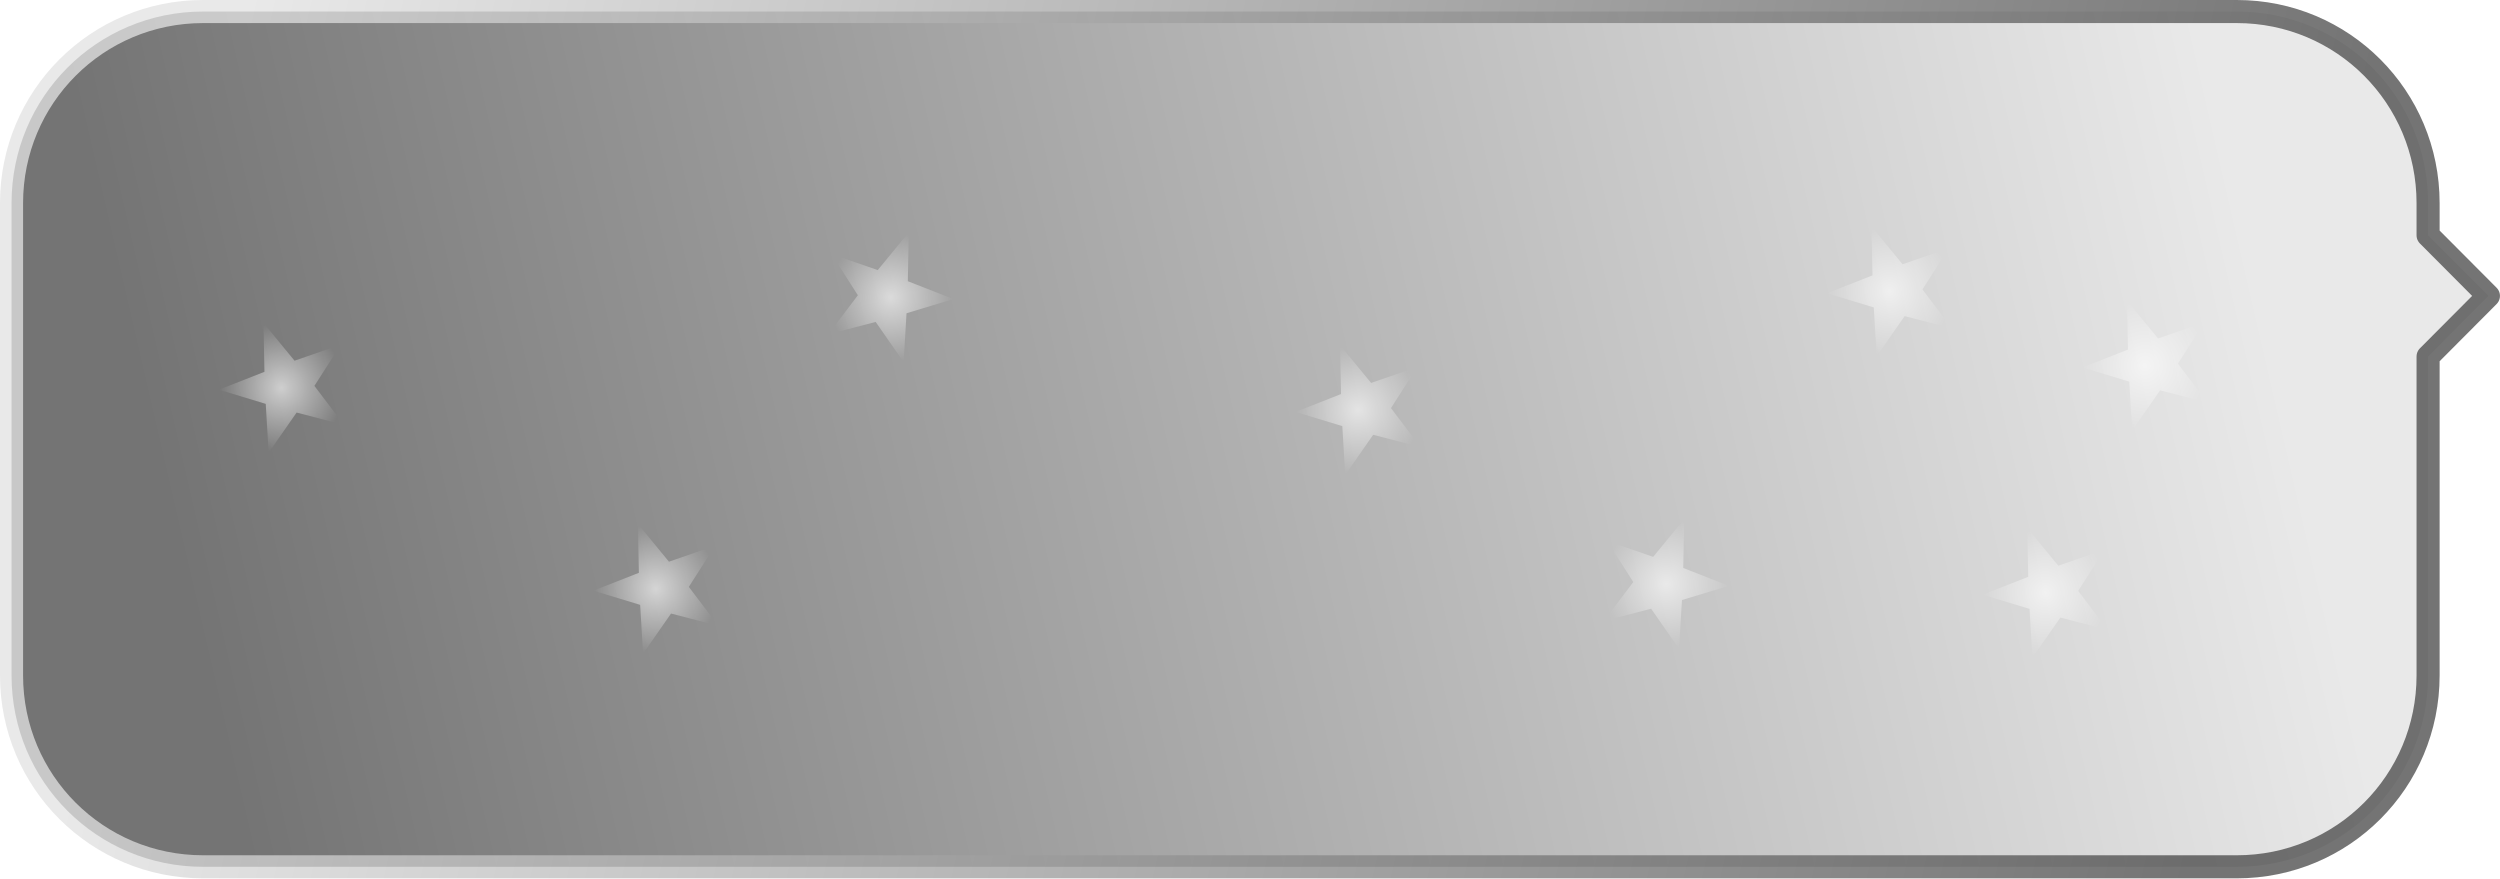
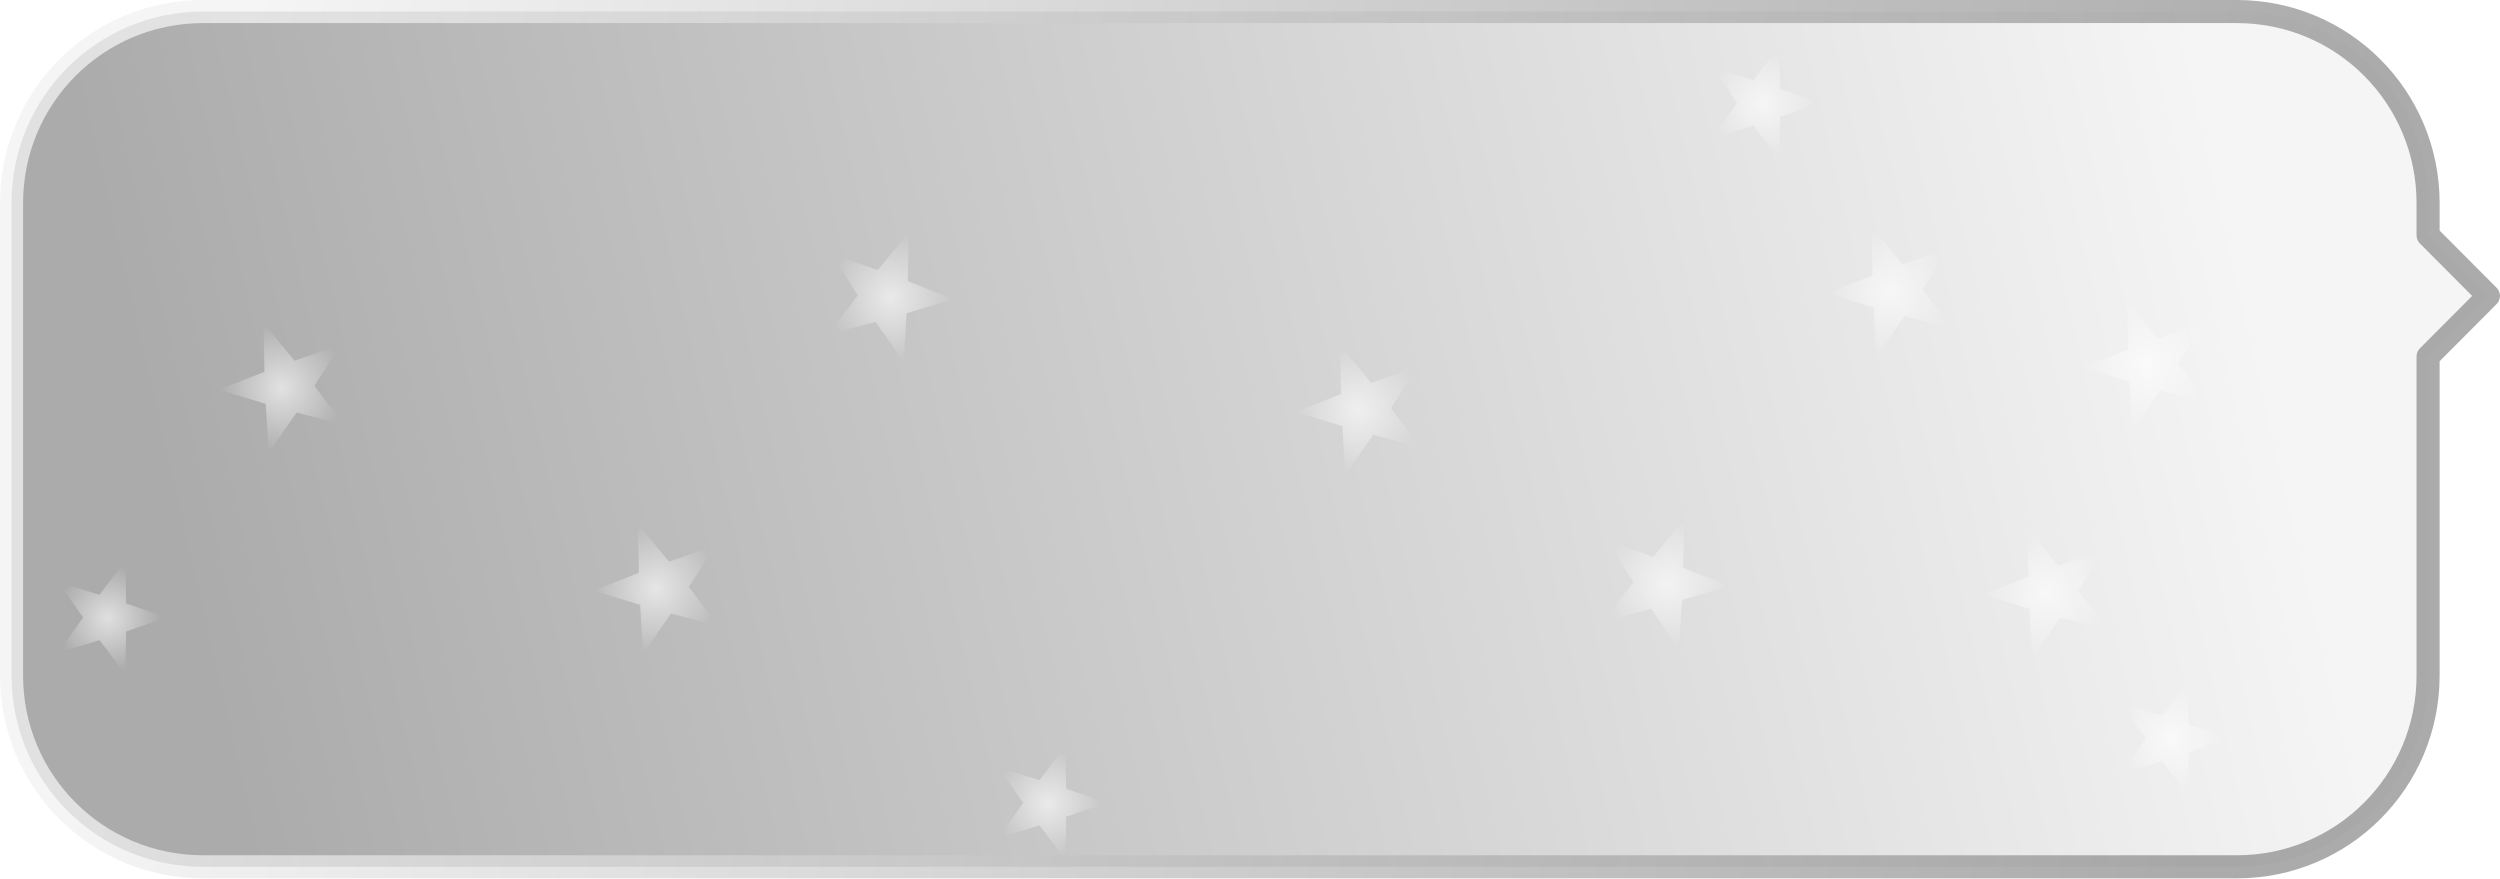
<svg xmlns="http://www.w3.org/2000/svg" xmlns:xlink="http://www.w3.org/1999/xlink" width="325.004" height="114.188" id="svg2" version="1.0">
  <defs id="defs4">
    <linearGradient id="linearGradient3587">
      <stop id="stop3589" offset="0" style="stop-color:#ffffff;stop-opacity:0.627;" />
      <stop id="stop3591" offset="1" style="stop-color:#ffffff;stop-opacity:0;" />
    </linearGradient>
    <linearGradient id="linearGradient3161">
-       <stop style="stop-color:#494949;stop-opacity:0.765;" offset="0" id="stop3163" />
-       <stop style="stop-color:#e2e2e2;stop-opacity:0.765;" offset="1" id="stop3165" />
+       <stop style="stop-color:#919191;stop-opacity:0.765;" offset="0" id="stop3163" />
+       <stop style="stop-color:#f2f2f2;stop-opacity:0.765;" offset="1" id="stop3165" />
    </linearGradient>
    <radialGradient gradientUnits="userSpaceOnUse" gradientTransform="matrix(0.317734,-0.221314,0.248008,0.356058,112.194,649.365)" r="115.736" fy="879.139" fx="484.015" cy="879.139" cx="484.015" id="radialGradient3437" xlink:href="#linearGradient3415" />
    <clipPath id="clipPath3411" clipPathUnits="userSpaceOnUse">
      <path id="path3413" d="m 471.741,825.835 c -0.568,-0.122 -1.558,0.274 -2.273,0.631 -0.938,0.469 -1.792,0.896 -2.778,1.389 -0.773,0.386 -1.088,1.182 -1.515,1.894 -0.437,0.729 -0.302,1.838 -0.505,2.652 -0.228,0.911 -0.631,1.419 -0.631,2.399 0,1.004 -0.126,1.916 -0.126,2.904 0,0.832 0.379,1.778 0.379,2.652 0,0.655 0.865,2.1 1.136,2.778 0.399,0.997 0.887,1.907 1.136,2.904 0.042,0.168 0.084,0.337 0.126,0.505 0.221,0.883 0.786,1.628 1.01,2.525 0.213,0.85 0.219,1.853 0.379,2.652 0.216,1.079 0.164,2.209 0.379,3.283 0.163,0.816 0.308,1.609 0.505,2.399 0.245,0.982 0.505,1.84 0.505,2.904 0,1 0.021,1.854 0.253,2.778 0.282,1.128 0.374,2.259 0.758,3.409 0.314,0.943 0.383,1.842 0.758,2.778 0.336,0.84 0.433,1.857 0.631,2.652 0.235,0.942 0.52,1.828 0.758,2.778 0.187,0.747 0.558,1.494 0.884,2.147 0.419,0.838 0.849,1.733 1.515,2.399 1.128,1.128 1.245,3.012 2.399,4.167 0.665,0.665 1.601,0.817 2.399,1.136 0.8,0.32 2.179,0.379 3.03,0.379 1.224,0 1.678,0.469 2.652,-0.505 0.987,-0.987 2.116,-1.279 3.157,-2.147 0.86,-0.717 1.748,-1.403 2.778,-2.02 0.872,-0.523 3.002,-0.297 4.041,-0.505 0.34,-0.068 0.673,-0.168 1.01,-0.253 1.396,-0.349 2.922,-0.036 4.293,-0.379 1.04,-0.26 1.848,-1.677 2.273,-2.525 0.084,-0.168 0.168,-0.337 0.253,-0.505 0.416,-0.832 0.581,-1.768 0.758,-2.652 0.164,-0.818 -0.1,-1.76 -0.253,-2.525 -0.136,-0.679 -0.379,-1.309 -0.379,-2.02 0,-0.948 -0.152,-1.895 -0.505,-2.778 -0.388,-0.971 -0.372,-2.373 -0.631,-3.409 -0.253,-1.013 -0.412,-2.088 -0.884,-3.03 -0.425,-0.849 -1.041,-1.891 -1.263,-2.778 -0.195,-0.779 -0.653,-1.684 -1.01,-2.399 -0.403,-0.806 -0.663,-1.785 -1.01,-2.652 -0.318,-0.794 -0.383,-1.649 -0.758,-2.399 -0.514,-1.028 -0.864,-1.854 -1.389,-2.904 -0.431,-0.861 -0.547,-1.853 -1.01,-2.778 -0.498,-0.996 -1.061,-1.996 -1.515,-2.904 -0.438,-0.876 -0.695,-1.894 -1.263,-2.652 -0.509,-0.679 -0.893,-1.787 -1.263,-2.525 -0.596,-1.192 -1.436,-2.194 -2.399,-3.157 -0.21,-0.21 -0.421,-0.421 -0.631,-0.631 -1.019,-1.019 -1.789,-1.652 -3.03,-2.273 -1.104,-0.552 -2.042,-1.41 -2.904,-2.273 -0.757,-0.757 -2.035,-1.045 -2.904,-1.263 -0.894,-0.223 -1.969,-0.253 -2.904,-0.253 -1.003,0 -1.849,-0.02 -2.778,-0.253 -0.672,-0.168 -0.961,-0.087 -1.641,0.253 z" style="opacity:0.802;fill:#cccccc;fill-rule:evenodd;stroke:#000000;stroke-width:1px;stroke-linecap:butt;stroke-linejoin:miter;stroke-opacity:1" />
    </clipPath>
    <linearGradient id="linearGradient3415">
      <stop id="stop3417" offset="0" style="stop-color: rgb(179, 98, 35); stop-opacity: 1;" />
      <stop id="stop3419" offset="1" style="stop-color: rgb(121, 79, 46); stop-opacity: 0;" />
    </linearGradient>
    <linearGradient id="linearGradient3453">
      <stop style="stop-color: rgb(179, 98, 35); stop-opacity: 1;" offset="0" id="stop3455" />
      <stop style="stop-color: rgb(121, 79, 46); stop-opacity: 0;" offset="1" id="stop3457" />
    </linearGradient>
    <linearGradient id="linearGradient3459">
      <stop id="stop3461" offset="0" style="stop-color: rgb(179, 98, 35); stop-opacity: 1;" />
      <stop style="stop-color: rgb(89, 71, 56); stop-opacity: 0.498;" offset="1" id="stop3469" />
      <stop id="stop3463" offset="1" style="stop-color: rgb(179, 98, 35); stop-opacity: 0;" />
    </linearGradient>
    <clipPath id="clipPath2625" clipPathUnits="userSpaceOnUse">
      <rect y="437.903" x="-543.241" height="406.856" width="492.318" id="rect2627" style="opacity:0.539;fill:#cccccc;fill-opacity:1;fill-rule:nonzero;stroke:#cccccc;stroke-width:1.105;stroke-linejoin:round;stroke-miterlimit:4;stroke-opacity:1;stroke-dasharray:none;stroke-dashoffset:0" />
    </clipPath>
    <linearGradient xlink:href="#linearGradient3161" id="linearGradient4095" gradientUnits="userSpaceOnUse" gradientTransform="translate(-172.9513,-233.6268)" x1="329.252" y1="321.426" x2="593.726" y2="260.346" />
    <linearGradient xlink:href="#linearGradient3161" id="linearGradient4097" gradientUnits="userSpaceOnUse" gradientTransform="translate(-172.9513,-233.6268)" x1="593.726" y1="321.426" x2="329.252" y2="260.346" />
    <radialGradient xlink:href="#linearGradient3587" id="radialGradient4126" cx="110.634" cy="108.836" fx="110.634" fy="108.836" r="29.409" gradientTransform="matrix(1,0,0,1.038019,0,-4.137812)" gradientUnits="userSpaceOnUse" />
    <radialGradient xlink:href="#linearGradient3587" id="radialGradient4128" cx="110.634" cy="108.836" fx="110.634" fy="108.836" r="29.409" gradientTransform="matrix(1,0,0,1.038019,0,-4.137812)" gradientUnits="userSpaceOnUse" />
    <radialGradient xlink:href="#linearGradient3587" id="radialGradient4130" cx="110.634" cy="108.836" fx="110.634" fy="108.836" r="29.409" gradientTransform="matrix(1,0,0,1.038019,0,-4.137812)" gradientUnits="userSpaceOnUse" />
    <radialGradient xlink:href="#linearGradient3587" id="radialGradient4132" cx="110.634" cy="108.836" fx="110.634" fy="108.836" r="29.409" gradientTransform="matrix(1,0,0,1.038019,0,-4.137812)" gradientUnits="userSpaceOnUse" />
    <radialGradient xlink:href="#linearGradient3587" id="radialGradient4134" cx="110.634" cy="108.836" fx="110.634" fy="108.836" r="29.409" gradientTransform="matrix(1,0,0,1.038019,0,-4.137812)" gradientUnits="userSpaceOnUse" />
    <radialGradient xlink:href="#linearGradient3587" id="radialGradient4136" cx="110.634" cy="108.836" fx="110.634" fy="108.836" r="29.409" gradientTransform="matrix(1,0,0,1.038019,0,-4.137812)" gradientUnits="userSpaceOnUse" />
    <radialGradient xlink:href="#linearGradient3587" id="radialGradient4138" cx="110.634" cy="108.836" fx="110.634" fy="108.836" r="29.409" gradientTransform="matrix(1,0,0,1.038019,0,-4.137812)" gradientUnits="userSpaceOnUse" />
    <radialGradient xlink:href="#linearGradient3587" id="radialGradient4140" cx="110.634" cy="108.836" fx="110.634" fy="108.836" r="29.409" gradientTransform="matrix(1,0,0,1.038019,0,-4.137812)" gradientUnits="userSpaceOnUse" />
    <radialGradient xlink:href="#linearGradient3587-4" id="radialGradient4138-8" cx="110.634" cy="108.836" fx="110.634" fy="108.836" r="29.409" gradientTransform="matrix(1,0,0,1.038019,0,-4.137812)" gradientUnits="userSpaceOnUse" />
    <linearGradient id="linearGradient3587-4">
      <stop id="stop3589-2" offset="0" style="stop-color:#ffffff;stop-opacity:0.627;" />
      <stop id="stop3591-7" offset="1" style="stop-color:#ffffff;stop-opacity:0;" />
    </linearGradient>
    <radialGradient xlink:href="#linearGradient3587" id="radialGradient4216" cx="110.634" cy="108.836" fx="110.634" fy="108.836" r="29.409" gradientTransform="matrix(1,0,0,1.038019,0,-4.137812)" gradientUnits="userSpaceOnUse" />
+     <radialGradient xlink:href="#linearGradient3587" id="radialGradient3822" cx="54.402" cy="50.302" fx="54.402" fy="50.302" r="5.578" gradientTransform="matrix(0.7181073,-0.03951301,0.04012386,0.7292088,16.47011,12.84253)" gradientUnits="userSpaceOnUse" />
+     <radialGradient xlink:href="#linearGradient3587-5" id="radialGradient3822-6" cx="54.402" cy="50.302" fx="54.402" fy="50.302" r="5.578" gradientTransform="matrix(0.7181073,-0.03951301,0.04012386,0.7292088,16.47011,12.84253)" gradientUnits="userSpaceOnUse" />
+     <linearGradient id="linearGradient3587-5">
+       <stop id="stop3589-8" offset="0" style="stop-color:#ffffff;stop-opacity:0.627;" />
+       <stop id="stop3591-1" offset="1" style="stop-color:#ffffff;stop-opacity:0;" />
+     </linearGradient>
+     <radialGradient r="5.578" fy="50.302" fx="54.402" cy="50.302" cx="54.402" gradientTransform="matrix(0.7181073,-0.03951301,0.04012386,0.7292088,16.72658,3.274806)" gradientUnits="userSpaceOnUse" id="radialGradient3839" xlink:href="#linearGradient3587-5" />
+     <radialGradient xlink:href="#linearGradient3587-6" id="radialGradient3822-69" cx="54.402" cy="50.302" fx="54.402" fy="50.302" r="5.578" gradientTransform="matrix(0.7181073,-0.03951301,0.04012386,0.7292088,16.47011,12.84253)" gradientUnits="userSpaceOnUse" />
+     <linearGradient id="linearGradient3587-6">
+       <stop id="stop3589-1" offset="0" style="stop-color:#ffffff;stop-opacity:0.627;" />
+       <stop id="stop3591-74" offset="1" style="stop-color:#ffffff;stop-opacity:0;" />
+     </linearGradient>
+     <radialGradient r="5.578" fy="50.302" fx="54.402" cy="50.302" cx="54.402" gradientTransform="matrix(0.7181073,-0.03951301,0.04012386,0.7292088,16.47011,12.84253)" gradientUnits="userSpaceOnUse" id="radialGradient3873" xlink:href="#linearGradient3587-6" />
+     <radialGradient xlink:href="#linearGradient3587-8" id="radialGradient3822-9" cx="54.402" cy="50.302" fx="54.402" fy="50.302" r="5.578" gradientTransform="matrix(0.7181073,-0.03951301,0.04012386,0.7292088,16.47011,12.84253)" gradientUnits="userSpaceOnUse" />
+     <linearGradient id="linearGradient3587-8">
+       <stop id="stop3589-9" offset="0" style="stop-color:#ffffff;stop-opacity:0.627;" />
+       <stop id="stop3591-4" offset="1" style="stop-color:#ffffff;stop-opacity:0;" />
+     </linearGradient>
+     <radialGradient r="5.578" fy="50.302" fx="54.402" cy="50.302" cx="54.402" gradientTransform="matrix(0.7181073,-0.03951301,0.04012386,0.7292088,16.47011,12.84253)" gradientUnits="userSpaceOnUse" id="radialGradient3873-4" xlink:href="#linearGradient3587-8" />
+     <radialGradient xlink:href="#linearGradient3587-86" id="radialGradient3822-3" cx="54.402" cy="50.302" fx="54.402" fy="50.302" r="5.578" gradientTransform="matrix(0.7181073,-0.03951301,0.04012386,0.7292088,16.47011,12.84253)" gradientUnits="userSpaceOnUse" />
+     <linearGradient id="linearGradient3587-86">
+       <stop id="stop3589-22" offset="0" style="stop-color:#ffffff;stop-opacity:0.627;" />
+       <stop id="stop3591-5" offset="1" style="stop-color:#ffffff;stop-opacity:0;" />
+     </linearGradient>
+     <radialGradient r="5.578" fy="50.302" fx="54.402" cy="50.302" cx="54.402" gradientTransform="matrix(0.7181073,-0.03951301,0.04012386,0.7292088,16.47011,12.84253)" gradientUnits="userSpaceOnUse" id="radialGradient3873-2" xlink:href="#linearGradient3587-86" />
  </defs>
  <g id="layer1" transform="translate(-281.4756,-116.8134)">
    <path style="fill:url(#linearGradient4095);fill-opacity:1;stroke:url(#linearGradient4097);stroke-width:3;stroke-linecap:round;stroke-linejoin:round;stroke-miterlimit:4;stroke-opacity:1;stroke-dasharray:none" d="M 156.406,1.5 C 142.616,1.5 131.5,12.616 131.5,26.406 l 0,61.406 c 0,13.79 11.116,24.875 24.906,24.875 l 127.531,0 11.812,0 125.031,0 c 13.79,0 24.875,-11.085 24.875,-24.875 l 0,-41.469 7.844,-7.875 -7.844,-7.875 0,-4.188 C 445.656,12.616 434.571,1.5 420.781,1.5 l -125.031,0 -11.812,0 -127.531,0 z" id="path4076" transform="translate(151.4756,116.8134)" />
    <path style="fill:url(#radialGradient4140);fill-opacity:1.0;stroke:none" id="path3625" d="m 117.777,120.494 -13.156,18.87 -1.384,-22.962 -22.012,-6.681 21.41,-8.412 -0.448,-22.999 14.617,17.763 21.735,-7.533 -12.377,19.39 13.881,18.344 z" transform="matrix(0.2761152,0,0,0.2761152,529.7753,134.2856)" />
    <path style="fill:url(#radialGradient4138);fill-opacity:1.0;stroke:none" id="path3593" d="m 117.777,120.494 -13.156,18.87 -1.384,-22.962 -22.012,-6.681 21.41,-8.412 -0.448,-22.999 14.617,17.763 21.735,-7.533 -12.377,19.39 13.881,18.344 z" transform="matrix(-0.2761152,0,0,0.2761152,427.8326,125.3966)" />
    <path style="fill:url(#radialGradient4136);fill-opacity:1.0;stroke:none" id="path3597" d="m 117.777,120.494 -13.156,18.87 -1.384,-22.962 -22.012,-6.681 21.41,-8.412 -0.448,-22.999 14.617,17.763 21.735,-7.533 -12.377,19.39 13.881,18.344 z" transform="matrix(0.2761152,0,0,0.2761152,427.471,140.0682)" />
    <path style="fill:url(#radialGradient4134);fill-opacity:1.0;stroke:none" id="path3601" d="m 117.777,120.494 -13.156,18.87 -1.384,-22.962 -22.012,-6.681 21.41,-8.412 -0.448,-22.999 14.617,17.763 21.735,-7.533 -12.377,19.39 13.881,18.344 z" transform="matrix(0.2761152,0,0,0.2761152,516.8073,163.8286)" />
    <path style="fill:url(#radialGradient4132);fill-opacity:1.0;stroke:none" id="path3609" d="m 117.777,120.494 -13.156,18.87 -1.384,-22.962 -22.012,-6.681 21.41,-8.412 -0.448,-22.999 14.617,17.763 21.735,-7.533 -12.377,19.39 13.881,18.344 z" transform="matrix(0.2761152,0,0,0.2761152,287.5153,137.1772)" />
    <path style="fill:url(#radialGradient4130);fill-opacity:1.0;stroke:none" id="path3629" d="m 117.777,120.494 -13.156,18.87 -1.384,-22.962 -22.012,-6.681 21.41,-8.412 -0.448,-22.999 14.617,17.763 21.735,-7.533 -12.377,19.39 13.881,18.344 z" transform="matrix(0.2761152,0,0,0.2761152,336.1907,163.3061)" />
    <path style="fill:url(#radialGradient4128);fill-opacity:1.0;stroke:none" id="path3617" d="m 117.777,120.494 -13.156,18.87 -1.384,-22.962 -22.012,-6.681 21.41,-8.412 -0.448,-22.999 14.617,17.763 21.735,-7.533 -12.377,19.39 13.881,18.344 z" transform="matrix(0.2761152,0,0,0.2761152,496.5623,124.6396)" />
    <path style="fill:url(#radialGradient4126);fill-opacity:1.0;stroke:none" id="path3621" d="m 117.777,120.494 -13.156,18.87 -1.384,-22.962 -22.012,-6.681 21.41,-8.412 -0.448,-22.999 14.617,17.763 21.735,-7.533 -12.377,19.39 13.881,18.344 z" transform="matrix(-0.2761152,0,0,0.2761152,528.6405,162.6773)" />
+     <path style="fill:url(#radialGradient3822);fill-opacity:1;stroke:none" id="path3808" d="m 61.995,47.308 -3.05,1.06 -0.066,3.228 -1.951,-2.573 -3.09,0.935 1.844,-2.65 -1.844,-2.65 3.09,0.935 1.951,-2.573 0.066,3.228 z" transform="matrix(1.719012,0,0,1.719012,196.5507,115.7614)" />
+     <path style="fill:url(#radialGradient3839);fill-opacity:1;stroke:none" id="path3808-7" d="m 61.995,47.308 -3.05,1.06 -0.066,3.228 -1.951,-2.573 -3.09,0.935 1.844,-2.65 -1.844,-2.65 3.09,0.935 1.951,-2.573 0.066,3.228 z" transform="matrix(1.719012,0,0,1.719012,196.1098,115.1032)" />
+     <path style="fill:url(#radialGradient3873);fill-opacity:1;stroke:none" id="path3808-4" d="m 61.995,47.308 -3.05,1.06 -0.066,3.228 -1.951,-2.573 -3.09,0.935 1.844,-2.65 -1.844,-2.65 3.09,0.935 1.951,-2.573 0.066,3.228 z" transform="matrix(1.719012,0,0,1.719012,318.7582,139.8512)" />
+     <path style="fill:url(#radialGradient3873-4);fill-opacity:1;stroke:none" id="path3808-40" d="m 61.995,47.308 -3.05,1.06 -0.066,3.228 -1.951,-2.573 -3.09,0.935 1.844,-2.65 -1.844,-2.65 3.09,0.935 1.951,-2.573 0.066,3.228 z" transform="matrix(1.719012,0,0,1.719012,411.5633,48.8658)" />
+     <path style="fill:url(#radialGradient3873-2);fill-opacity:1;stroke:none" id="path3808-2" d="m 61.995,47.308 -3.05,1.06 -0.066,3.228 -1.951,-2.573 -3.09,0.935 1.844,-2.65 -1.844,-2.65 3.09,0.935 1.951,-2.573 0.066,3.228 z" transform="matrix(1.719012,0,0,1.719012,464.6988,131.4806)" />
  </g>
</svg>
